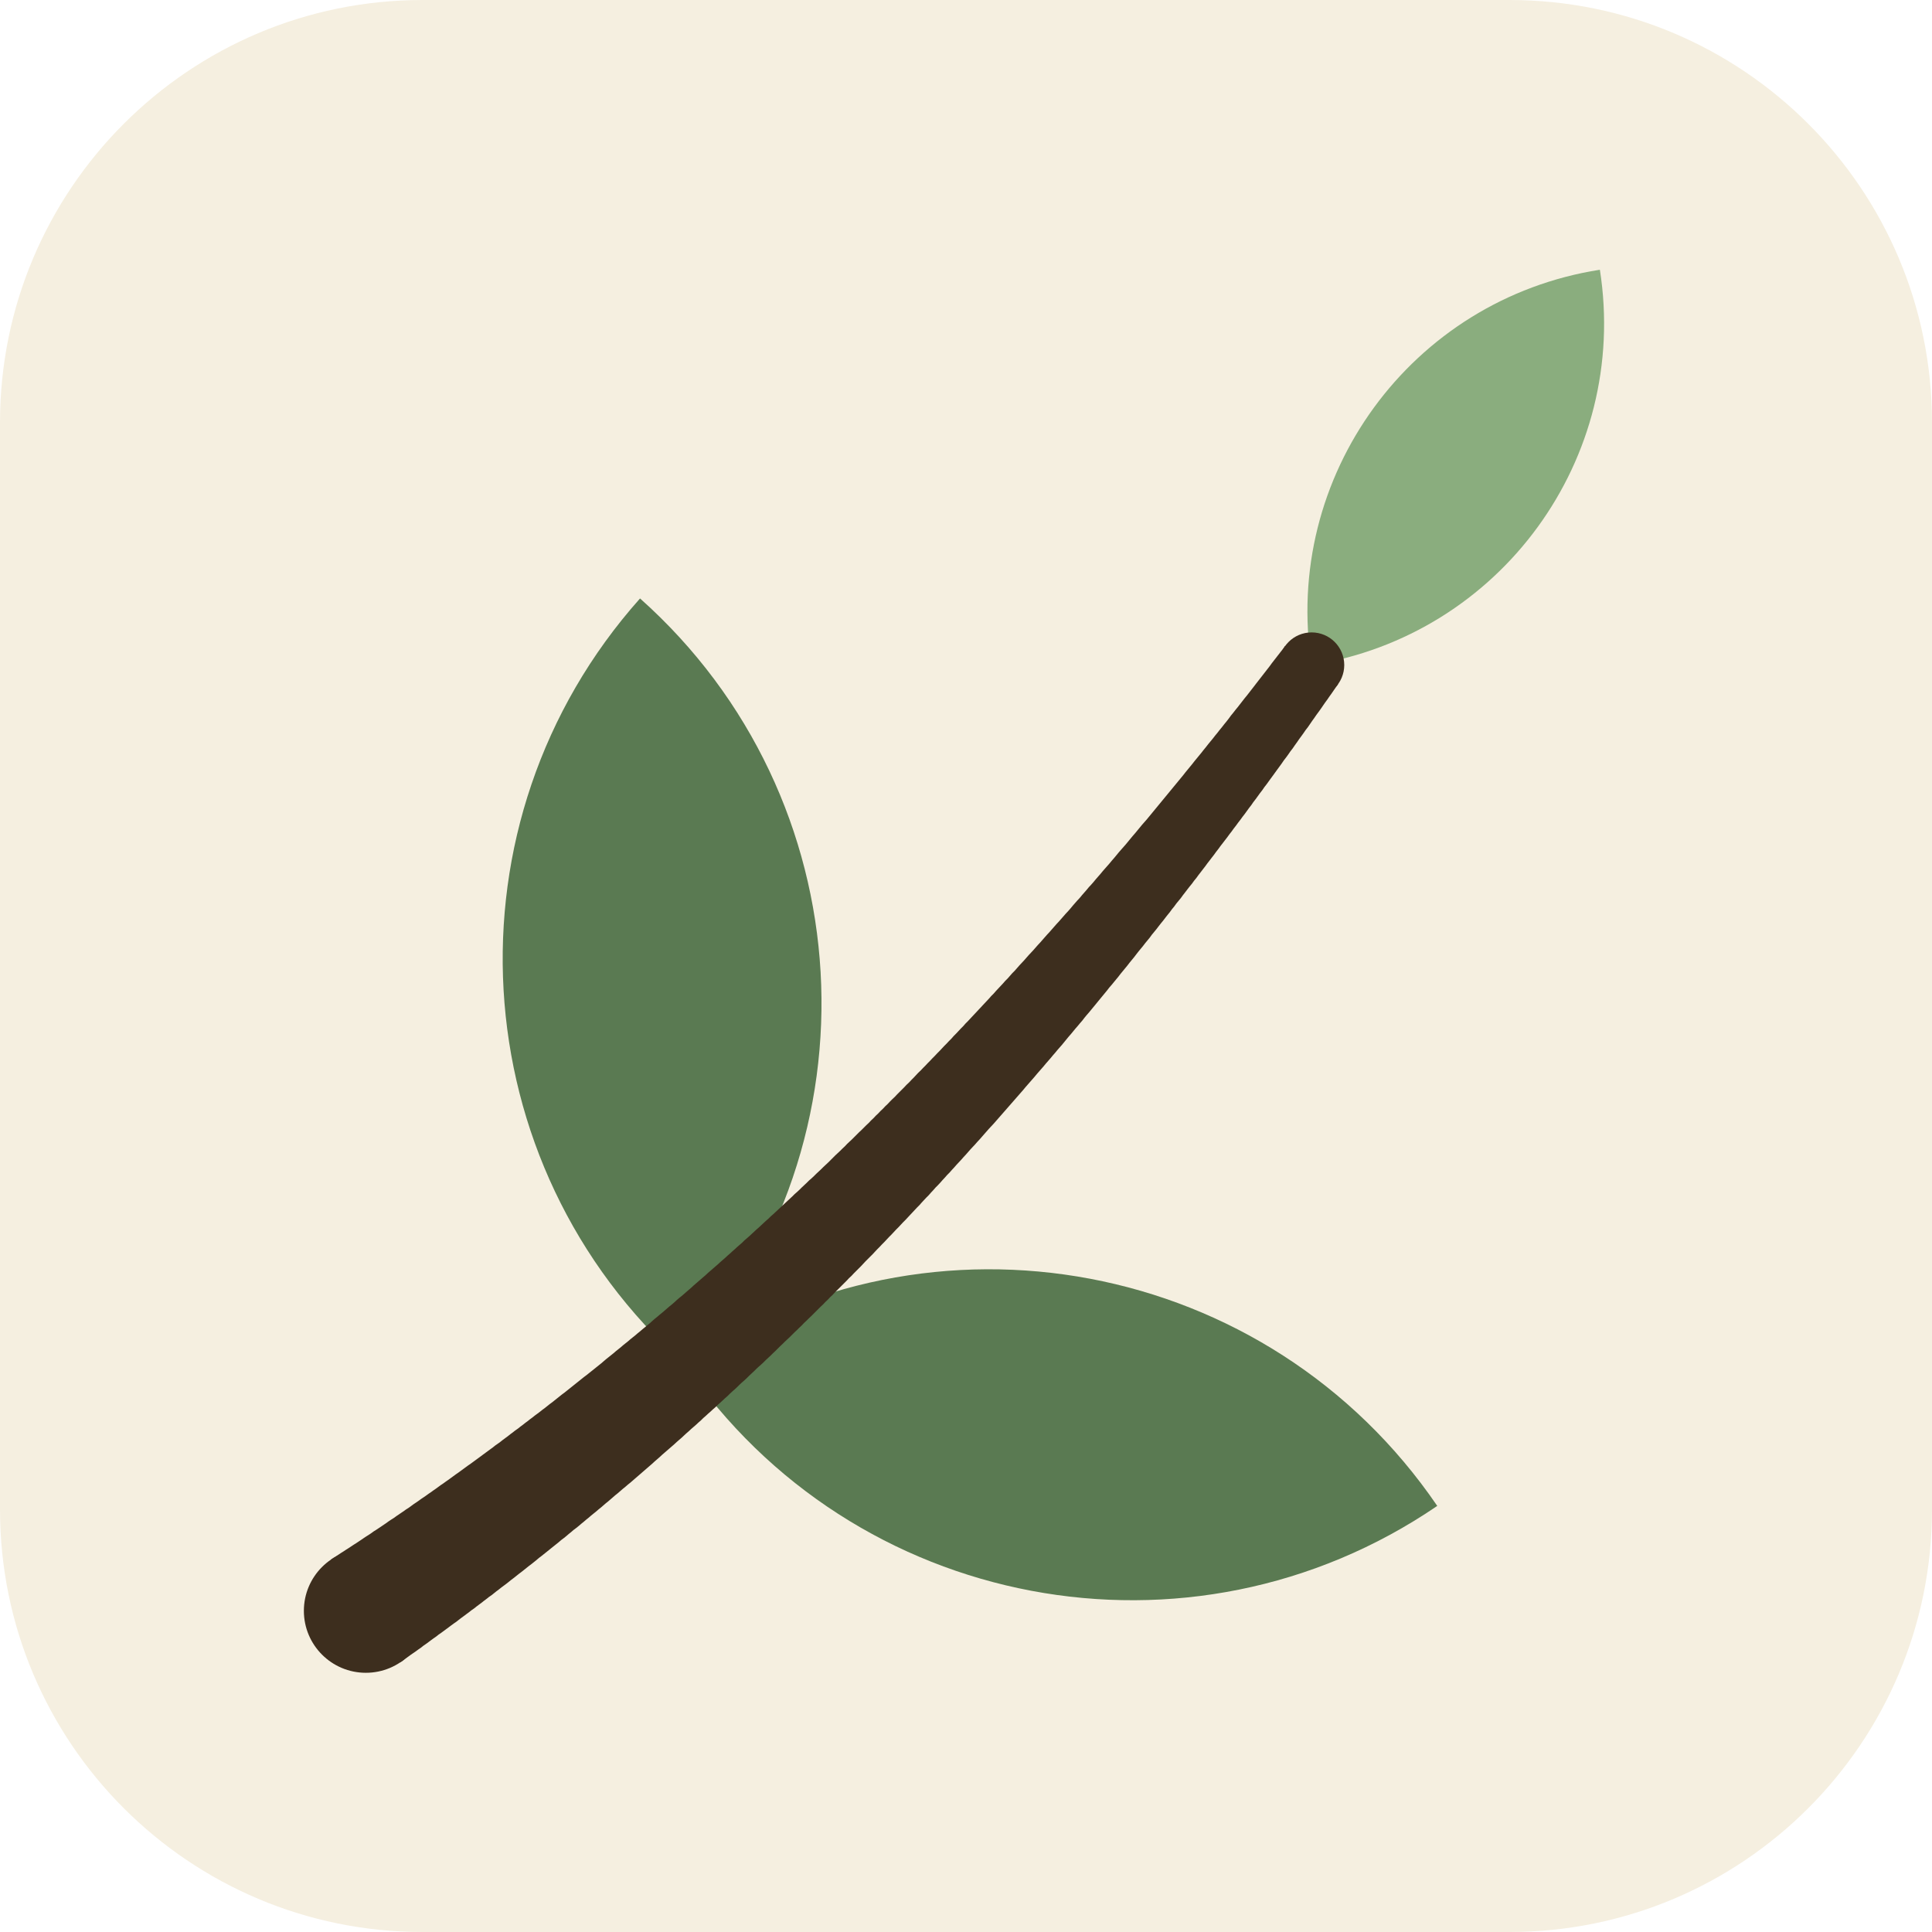
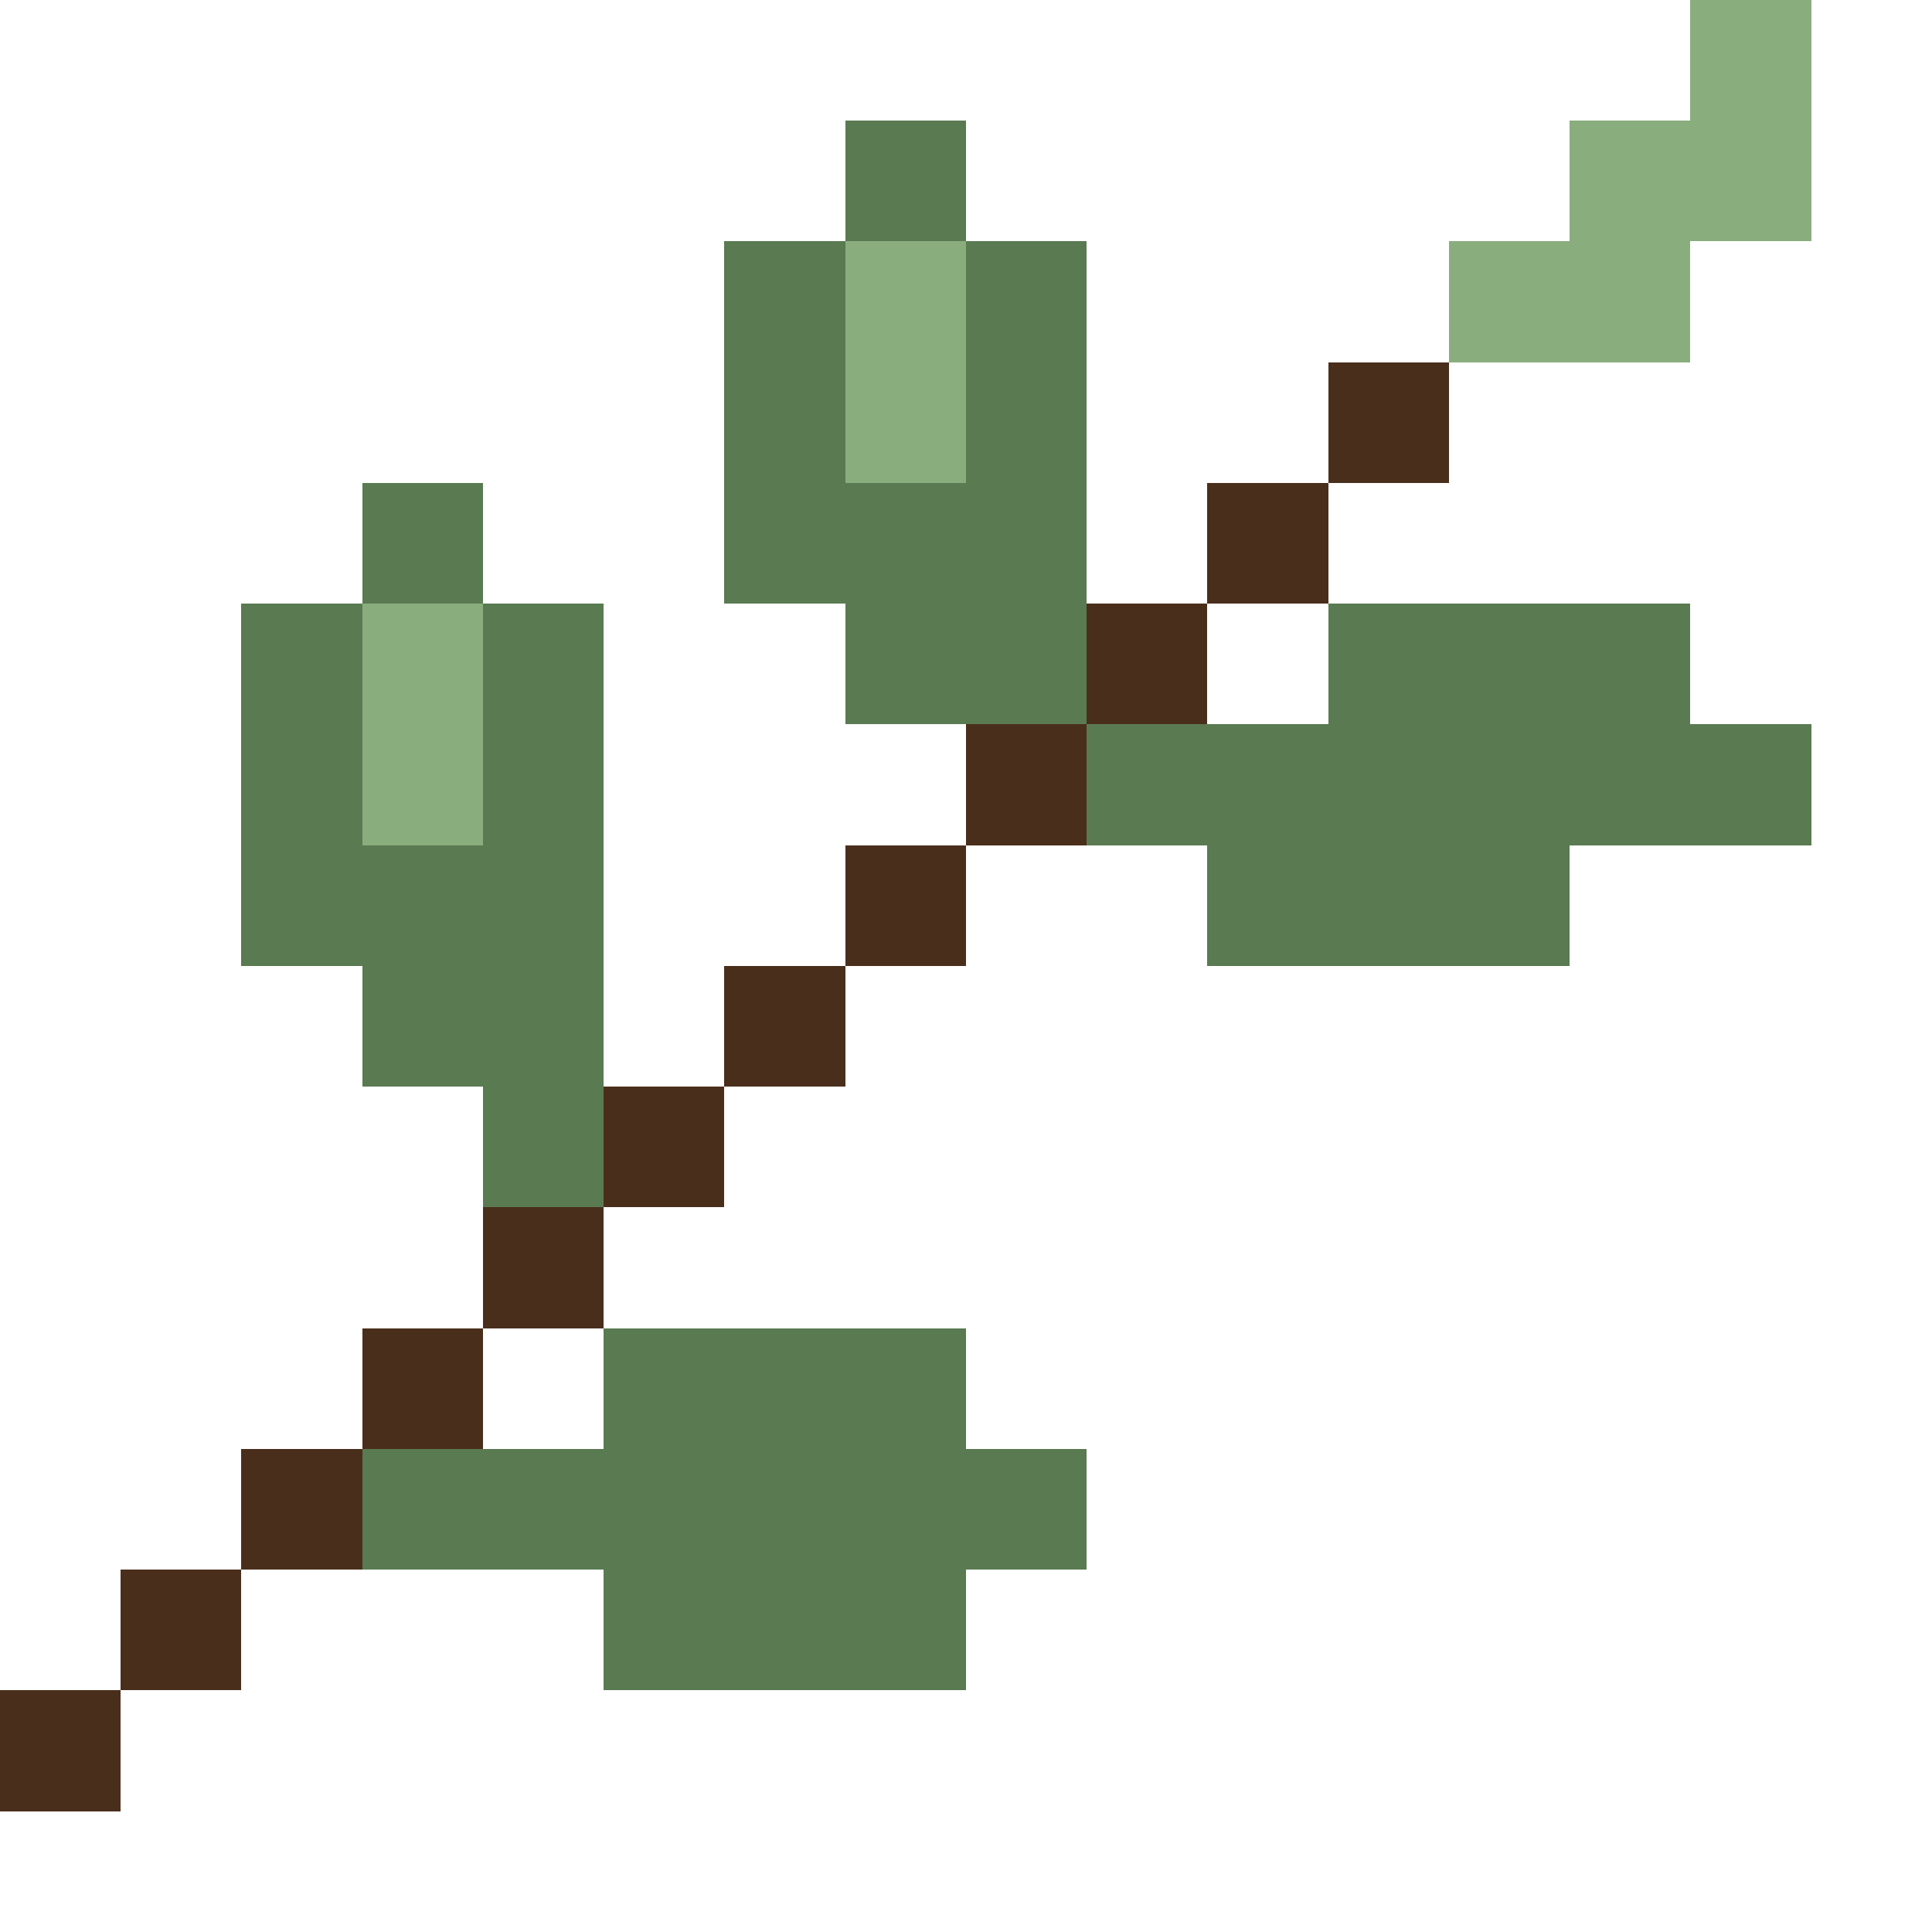
- <svg xmlns="http://www.w3.org/2000/svg" viewBox="0 0 1024 1024" width="1024" height="1024">
-   <defs>
-     <path id="leaf" d="M0 0A0.707 0.707 0 0 1 1 0A0.707 0.707 0 0 1 0 0Z" />
-   </defs>
-   <rect width="1024" height="1024" rx="224" fill="#F5EFE0" />
-   <g transform="translate(12.4 136.4) scale(0.8643)">
-     <use href="#leaf" transform="translate(405.2 678.4) rotate(-93.3) scale(470)" fill="#5A7A52" />
-     <use href="#leaf" transform="translate(405.2 678.4) rotate(10.7) scale(470)" fill="#5A7A52" />
-     <use href="#leaf" transform="translate(790.0 250.0) rotate(-53.9) scale(300)" fill="#8AAD7E" />
-     <path d="M231.3 861.5 L232.9 860.4 L234.4 859.2 L236.0 858.1 L237.5 857.0 L239.1 855.9 L240.7 854.8 L242.2 853.7 L243.8 852.6 L245.3 851.4 L246.9 850.3 L248.4 849.2 L250.0 848.0 L251.5 846.9 L253.1 845.8 L254.6 844.6 L256.2 843.5 L257.7 842.4 L259.3 841.2 L260.8 840.1 L262.4 838.9 L263.9 837.8 L265.5 836.7 L267.0 835.5 L268.6 834.3 L270.1 833.2 L271.7 832.0 L273.2 830.9 L274.7 829.7 L276.3 828.6 L277.8 827.4 L279.4 826.2 L280.9 825.1 L282.4 823.9 L284.0 822.7 L285.5 821.5 L287.1 820.4 L288.6 819.2 L290.1 818.0 L291.7 816.8 L293.2 815.6 L294.7 814.5 L296.3 813.3 L297.8 812.1 L299.3 810.9 L300.9 809.7 L302.4 808.5 L303.9 807.3 L305.5 806.1 L307.0 804.9 L308.5 803.7 L310.0 802.5 L311.6 801.3 L313.1 800.1 L314.6 798.9 L316.1 797.6 L317.7 796.4 L319.2 795.2 L320.7 794.0 L322.2 792.8 L323.8 791.5 L325.3 790.3 L326.8 789.1 L328.3 787.9 L329.8 786.6 L331.4 785.4 L332.9 784.2 L334.4 782.9 L335.9 781.7 L337.4 780.4 L339.0 779.2 L340.5 778.0 L342.0 776.7 L343.5 775.5 L345.0 774.2 L346.5 773.0 L348.0 771.7 L349.6 770.4 L351.1 769.2 L352.6 767.9 L354.1 766.7 L355.6 765.4 L357.1 764.1 L358.6 762.9 L360.1 761.6 L361.6 760.3 L363.1 759.0 L364.6 757.8 L366.1 756.5 L367.6 755.2 L369.2 753.9 L370.7 752.6 L372.2 751.4 L373.7 750.1 L375.2 748.8 L376.7 747.5 L378.2 746.2 L379.7 744.9 L381.2 743.6 L382.7 742.3 L384.2 741.0 L385.7 739.7 L387.1 738.4 L388.6 737.1 L390.1 735.8 L391.6 734.4 L393.1 733.1 L394.6 731.8 L396.1 730.5 L397.6 729.2 L399.1 727.9 L400.6 726.5 L402.1 725.2 L403.6 723.9 L405.1 722.5 L406.5 721.2 L408.0 719.9 L409.5 718.5 L411.0 717.2 L412.5 715.9 L414.0 714.5 L415.5 713.2 L416.9 711.8 L418.4 710.5 L419.9 709.1 L421.4 707.8 L422.9 706.4 L424.4 705.1 L425.8 703.7 L427.3 702.4 L428.8 701.0 L430.3 699.6 L431.8 698.3 L433.2 696.9 L434.7 695.5 L436.2 694.2 L437.7 692.8 L439.1 691.4 L440.6 690.0 L442.1 688.7 L443.6 687.3 L445.0 685.9 L446.5 684.5 L448.0 683.1 L449.4 681.7 L450.9 680.3 L452.4 679.0 L453.9 677.6 L455.3 676.2 L456.8 674.8 L458.3 673.4 L459.7 672.0 L461.2 670.6 L462.7 669.1 L464.1 667.7 L465.6 666.3 L467.0 664.9 L468.5 663.5 L470.0 662.1 L471.4 660.7 L472.9 659.2 L474.4 657.8 L475.8 656.4 L477.3 655.0 L478.7 653.5 L480.2 652.1 L481.6 650.7 L483.1 649.3 L484.6 647.8 L486.0 646.4 L487.5 644.9 L488.9 643.5 L490.4 642.1 L491.8 640.6 L493.3 639.2 L494.7 637.7 L496.2 636.3 L497.6 634.8 L499.1 633.3 L500.5 631.9 L502.0 630.4 L503.4 629.0 L504.9 627.5 L506.3 626.0 L507.8 624.6 L509.2 623.1 L510.7 621.6 L512.1 620.2 L513.6 618.7 L515.0 617.2 L516.4 615.7 L517.9 614.2 L519.3 612.8 L520.8 611.3 L522.2 609.8 L523.6 608.3 L525.1 606.8 L526.5 605.3 L528.0 603.8 L529.4 602.3 L530.8 600.8 L532.3 599.3 L533.7 597.8 L535.1 596.3 L536.6 594.8 L538.0 593.3 L539.4 591.8 L540.9 590.3 L542.3 588.8 L543.7 587.3 L545.2 585.7 L546.6 584.2 L548.0 582.7 L549.5 581.2 L550.9 579.6 L552.3 578.1 L553.7 576.6 L555.2 575.1 L556.6 573.5 L558.0 572.0 L559.4 570.4 L560.9 568.9 L562.3 567.4 L563.7 565.8 L565.1 564.3 L566.5 562.7 L568.0 561.2 L569.4 559.6 L570.8 558.1 L572.2 556.5 L573.6 555.0 L575.1 553.4 L576.5 551.8 L577.9 550.3 L579.3 548.7 L580.7 547.1 L582.1 545.6 L583.6 544.0 L585.0 542.4 L586.4 540.9 L587.8 539.3 L589.2 537.7 L590.6 536.1 L592.0 534.5 L593.4 533.0 L594.9 531.4 L596.3 529.8 L597.7 528.2 L599.1 526.6 L600.5 525.0 L601.9 523.4 L603.3 521.8 L604.7 520.2 L606.1 518.6 L607.5 517.0 L608.9 515.4 L610.3 513.8 L611.7 512.2 L613.1 510.6 L614.5 508.9 L615.9 507.3 L617.3 505.7 L618.7 504.1 L620.1 502.5 L621.5 500.8 L622.9 499.2 L624.3 497.6 L625.7 496.0 L627.1 494.3 L628.5 492.7 L629.9 491.1 L631.3 489.4 L632.7 487.8 L634.1 486.1 L635.5 484.5 L636.9 482.9 L638.3 481.2 L639.6 479.6 L641.0 477.9 L642.4 476.3 L643.8 474.6 L645.2 472.9 L646.6 471.3 L648.0 469.6 L649.4 468.0 L650.7 466.3 L652.1 464.6 L653.5 463.0 L654.9 461.3 L656.3 459.6 L657.7 457.9 L659.0 456.3 L660.4 454.6 L661.8 452.9 L663.2 451.2 L664.6 449.5 L665.9 447.8 L667.3 446.2 L668.7 444.5 L670.1 442.8 L671.5 441.1 L672.8 439.4 L674.2 437.7 L675.6 436.0 L677.0 434.3 L678.3 432.6 L679.7 430.9 L681.1 429.2 L682.4 427.5 L683.8 425.7 L685.2 424.0 L686.6 422.3 L687.9 420.6 L689.3 418.9 L690.7 417.2 L692.0 415.4 L693.4 413.7 L694.8 412.0 L696.1 410.3 L697.5 408.5 L698.9 406.8 L700.2 405.1 L701.6 403.3 L703.0 401.6 L704.3 399.8 L705.7 398.1 L707.0 396.3 L708.4 394.6 L709.8 392.9 L711.1 391.1 L712.5 389.3 L713.8 387.6 L715.2 385.8 L716.6 384.1 L717.9 382.3 L719.3 380.6 L720.6 378.8 L722.0 377.0 L723.3 375.3 L724.7 373.5 L726.0 371.7 L727.4 369.9 L728.7 368.2 L730.1 366.4 L731.4 364.6 L732.8 362.8 L734.1 361.0 L735.5 359.2 L736.8 357.5 L738.2 355.7 L739.5 353.9 L740.9 352.1 L742.2 350.3 L743.6 348.5 L744.9 346.7 L746.3 344.9 L747.6 343.1 L749.0 341.3 L750.3 339.5 L751.6 337.7 L753.0 335.9 L754.3 334.0 L755.7 332.2 L757.0 330.4 L758.3 328.6 L759.7 326.8 L761.0 324.9 L762.4 323.1 L763.7 321.3 L765.0 319.5 L766.4 317.6 L767.7 315.8 L769.0 314.0 L770.4 312.1 L771.7 310.3 L773.0 308.4 L774.4 306.6 L775.7 304.8 L777.0 302.9 L778.4 301.1 L779.7 299.2 L781.0 297.4 L782.3 295.5 L783.7 293.6 L785.0 291.8 L786.3 289.9 L787.7 288.1 L789.0 286.2 L790.3 284.3 L791.6 282.5 L792.9 280.6 L794.3 278.7 L795.6 276.9 L796.9 275.0 L798.2 273.1 L799.6 271.2 L800.9 269.3 L802.2 267.5 L803.5 265.6 L804.8 263.7 L806.2 261.8 L773.8 238.2 L772.5 240.0 L771.1 241.8 L769.7 243.6 L768.3 245.4 L766.9 247.2 L765.5 249.0 L764.2 250.8 L762.8 252.6 L761.4 254.4 L760.0 256.2 L758.6 258.0 L757.2 259.8 L755.8 261.6 L754.5 263.3 L753.1 265.1 L751.7 266.9 L750.3 268.7 L748.9 270.4 L747.5 272.2 L746.1 274.0 L744.7 275.8 L743.3 277.5 L741.9 279.3 L740.5 281.0 L739.2 282.8 L737.8 284.6 L736.4 286.3 L735.0 288.1 L733.6 289.8 L732.2 291.6 L730.8 293.3 L729.4 295.1 L728.0 296.8 L726.6 298.5 L725.2 300.3 L723.8 302.0 L722.4 303.8 L721.0 305.5 L719.6 307.2 L718.2 308.9 L716.8 310.7 L715.4 312.4 L714.0 314.1 L712.6 315.8 L711.2 317.6 L709.8 319.3 L708.4 321.0 L707.0 322.7 L705.6 324.4 L704.2 326.1 L702.8 327.8 L701.4 329.5 L700.0 331.2 L698.6 332.9 L697.2 334.6 L695.8 336.3 L694.4 338.0 L693.0 339.7 L691.6 341.4 L690.2 343.1 L688.8 344.8 L687.3 346.5 L685.9 348.1 L684.5 349.8 L683.1 351.5 L681.7 353.2 L680.3 354.8 L678.9 356.5 L677.5 358.2 L676.1 359.9 L674.7 361.5 L673.2 363.2 L671.8 364.8 L670.4 366.5 L669.0 368.2 L667.6 369.8 L666.2 371.5 L664.8 373.1 L663.3 374.8 L661.9 376.4 L660.5 378.1 L659.1 379.7 L657.7 381.3 L656.3 383.0 L654.9 384.6 L653.4 386.2 L652.0 387.9 L650.6 389.5 L649.2 391.1 L647.8 392.8 L646.3 394.4 L644.9 396.0 L643.5 397.6 L642.1 399.3 L640.7 400.9 L639.2 402.5 L637.8 404.1 L636.4 405.7 L635.0 407.3 L633.5 408.9 L632.1 410.5 L630.7 412.1 L629.3 413.7 L627.8 415.3 L626.4 416.9 L625.0 418.5 L623.6 420.1 L622.1 421.7 L620.7 423.3 L619.3 424.9 L617.9 426.4 L616.4 428.0 L615.0 429.6 L613.6 431.2 L612.1 432.8 L610.7 434.3 L609.3 435.9 L607.9 437.5 L606.4 439.0 L605.0 440.6 L603.6 442.2 L602.1 443.7 L600.7 445.3 L599.3 446.8 L597.8 448.4 L596.4 449.9 L595.0 451.5 L593.5 453.0 L592.1 454.6 L590.7 456.1 L589.2 457.7 L587.8 459.2 L586.3 460.8 L584.9 462.3 L583.5 463.8 L582.0 465.4 L580.6 466.9 L579.2 468.4 L577.7 469.9 L576.3 471.5 L574.8 473.0 L573.4 474.5 L572.0 476.0 L570.5 477.5 L569.1 479.1 L567.6 480.6 L566.2 482.1 L564.7 483.6 L563.3 485.1 L561.9 486.6 L560.4 488.1 L559.0 489.6 L557.5 491.1 L556.1 492.6 L554.6 494.1 L553.2 495.6 L551.7 497.1 L550.3 498.6 L548.8 500.0 L547.4 501.5 L546.0 503.0 L544.5 504.5 L543.1 506.0 L541.6 507.4 L540.2 508.9 L538.7 510.4 L537.3 511.8 L535.8 513.3 L534.4 514.8 L532.9 516.2 L531.4 517.7 L530.0 519.2 L528.5 520.6 L527.1 522.1 L525.6 523.5 L524.2 525.0 L522.7 526.4 L521.3 527.9 L519.8 529.3 L518.4 530.8 L516.9 532.2 L515.5 533.6 L514.0 535.1 L512.5 536.5 L511.1 537.9 L509.6 539.4 L508.2 540.8 L506.7 542.2 L505.2 543.6 L503.8 545.1 L502.3 546.5 L500.9 547.9 L499.4 549.3 L497.9 550.7 L496.5 552.1 L495.0 553.6 L493.6 555.0 L492.1 556.4 L490.6 557.8 L489.2 559.2 L487.7 560.6 L486.2 562.0 L484.8 563.4 L483.3 564.8 L481.8 566.1 L480.4 567.5 L478.9 568.9 L477.4 570.3 L476.0 571.7 L474.5 573.1 L473.0 574.4 L471.6 575.8 L470.1 577.2 L468.6 578.6 L467.2 579.9 L465.7 581.3 L464.2 582.7 L462.8 584.0 L461.3 585.4 L459.8 586.8 L458.3 588.1 L456.9 589.5 L455.4 590.8 L453.9 592.2 L452.5 593.5 L451.0 594.9 L449.5 596.2 L448.0 597.6 L446.6 598.9 L445.1 600.3 L443.6 601.6 L442.1 602.9 L440.7 604.3 L439.2 605.6 L437.7 606.9 L436.2 608.3 L434.7 609.6 L433.3 610.9 L431.8 612.2 L430.3 613.6 L428.8 614.9 L427.3 616.2 L425.9 617.5 L424.4 618.8 L422.9 620.1 L421.4 621.4 L419.9 622.7 L418.5 624.0 L417.0 625.3 L415.5 626.6 L414.0 627.9 L412.5 629.2 L411.0 630.5 L409.6 631.8 L408.1 633.1 L406.6 634.4 L405.1 635.7 L403.6 637.0 L402.1 638.2 L400.6 639.5 L399.2 640.8 L397.7 642.1 L396.2 643.3 L394.7 644.6 L393.2 645.9 L391.7 647.2 L390.2 648.4 L388.7 649.7 L387.2 650.9 L385.7 652.2 L384.3 653.5 L382.8 654.7 L381.3 656.0 L379.8 657.2 L378.3 658.5 L376.8 659.7 L375.3 661.0 L373.8 662.2 L372.3 663.4 L370.8 664.7 L369.3 665.9 L367.8 667.1 L366.3 668.4 L364.8 669.6 L363.3 670.8 L361.8 672.1 L360.3 673.3 L358.8 674.5 L357.3 675.7 L355.9 676.9 L354.4 678.2 L352.9 679.4 L351.4 680.6 L349.9 681.8 L348.4 683.0 L346.9 684.2 L345.4 685.4 L343.8 686.6 L342.3 687.8 L340.8 689.0 L339.3 690.2 L337.8 691.4 L336.3 692.6 L334.8 693.8 L333.3 695.0 L331.8 696.2 L330.3 697.3 L328.8 698.5 L327.3 699.7 L325.8 700.9 L324.3 702.1 L322.8 703.2 L321.3 704.4 L319.8 705.6 L318.3 706.7 L316.8 707.9 L315.2 709.1 L313.7 710.2 L312.2 711.4 L310.7 712.5 L309.2 713.7 L307.7 714.8 L306.2 716.0 L304.7 717.1 L303.2 718.3 L301.6 719.4 L300.1 720.6 L298.6 721.7 L297.1 722.9 L295.6 724.0 L294.1 725.1 L292.6 726.3 L291.1 727.4 L289.5 728.5 L288.0 729.7 L286.5 730.8 L285.0 731.9 L283.5 733.0 L282.0 734.1 L280.4 735.3 L278.9 736.4 L277.4 737.5 L275.9 738.6 L274.4 739.7 L272.8 740.8 L271.3 741.9 L269.8 743.0 L268.3 744.1 L266.8 745.2 L265.2 746.3 L263.7 747.4 L262.2 748.5 L260.7 749.6 L259.1 750.7 L257.6 751.8 L256.1 752.8 L254.6 753.9 L253.1 755.0 L251.5 756.1 L250.0 757.2 L248.5 758.2 L247.0 759.3 L245.4 760.4 L243.9 761.4 L242.4 762.5 L240.8 763.6 L239.3 764.6 L237.8 765.7 L236.3 766.8 L234.7 767.8 L233.2 768.9 L231.7 769.9 L230.1 771.0 L228.6 772.0 L227.1 773.1 L225.5 774.1 L224.0 775.1 L222.5 776.2 L221.0 777.2 L219.4 778.3 L217.9 779.3 L216.4 780.3 L214.8 781.3 L213.3 782.4 L211.8 783.4 L210.2 784.4 L208.7 785.4 L207.1 786.5 L205.6 787.5 L204.1 788.5 L202.5 789.5 L201.0 790.5 L199.5 791.5 L197.9 792.5 L196.4 793.5 L194.8 794.5 L193.3 795.5 L191.8 796.5 L190.2 797.5 L188.7 798.5 Z" fill="#3D2E1E" />
-     <circle cx="210" cy="830" r="38" fill="#3D2E1E" />
-     <circle cx="790" cy="250" r="20" fill="#3D2E1E" />
-   </g>
+ <svg xmlns="http://www.w3.org/2000/svg" viewBox="0 0 16 16" shape-rendering="crispEdges">
+   <style>.D{fill:#5A7A52}.G{fill:#8AAD7E}.T{fill:#4A2E1C}@media (prefers-color-scheme:dark){.T{fill:#C9A27E}}</style>
+   <rect class="G" x="14" y="0" width="1" height="1" />
+   <rect class="D" x="7" y="1" width="1" height="1" />
+   <rect class="G" x="13" y="1" width="2" height="1" />
+   <rect class="D" x="6" y="2" width="1" height="1" />
+   <rect class="G" x="7" y="2" width="1" height="1" />
+   <rect class="D" x="8" y="2" width="1" height="1" />
+   <rect class="G" x="12" y="2" width="2" height="1" />
+   <rect class="D" x="6" y="3" width="1" height="1" />
+   <rect class="G" x="7" y="3" width="1" height="1" />
+   <rect class="D" x="8" y="3" width="1" height="1" />
+   <rect class="T" x="11" y="3" width="1" height="1" />
+   <rect class="D" x="3" y="4" width="1" height="1" />
+   <rect class="D" x="6" y="4" width="3" height="1" />
+   <rect class="T" x="10" y="4" width="1" height="1" />
+   <rect class="D" x="2" y="5" width="1" height="1" />
+   <rect class="G" x="3" y="5" width="1" height="1" />
+   <rect class="D" x="4" y="5" width="1" height="1" />
+   <rect class="D" x="7" y="5" width="2" height="1" />
+   <rect class="T" x="9" y="5" width="1" height="1" />
+   <rect class="D" x="11" y="5" width="3" height="1" />
+   <rect class="D" x="2" y="6" width="1" height="1" />
+   <rect class="G" x="3" y="6" width="1" height="1" />
+   <rect class="D" x="4" y="6" width="1" height="1" />
+   <rect class="T" x="8" y="6" width="1" height="1" />
+   <rect class="D" x="9" y="6" width="6" height="1" />
+   <rect class="D" x="2" y="7" width="3" height="1" />
+   <rect class="T" x="7" y="7" width="1" height="1" />
+   <rect class="D" x="10" y="7" width="3" height="1" />
+   <rect class="D" x="3" y="8" width="2" height="1" />
+   <rect class="T" x="6" y="8" width="1" height="1" />
+   <rect class="D" x="4" y="9" width="1" height="1" />
+   <rect class="T" x="5" y="9" width="1" height="1" />
+   <rect class="T" x="4" y="10" width="1" height="1" />
+   <rect class="T" x="3" y="11" width="1" height="1" />
+   <rect class="D" x="5" y="11" width="3" height="1" />
+   <rect class="T" x="2" y="12" width="1" height="1" />
+   <rect class="D" x="3" y="12" width="6" height="1" />
+   <rect class="T" x="1" y="13" width="1" height="1" />
+   <rect class="D" x="5" y="13" width="3" height="1" />
+   <rect class="T" x="0" y="14" width="1" height="1" />
</svg>
